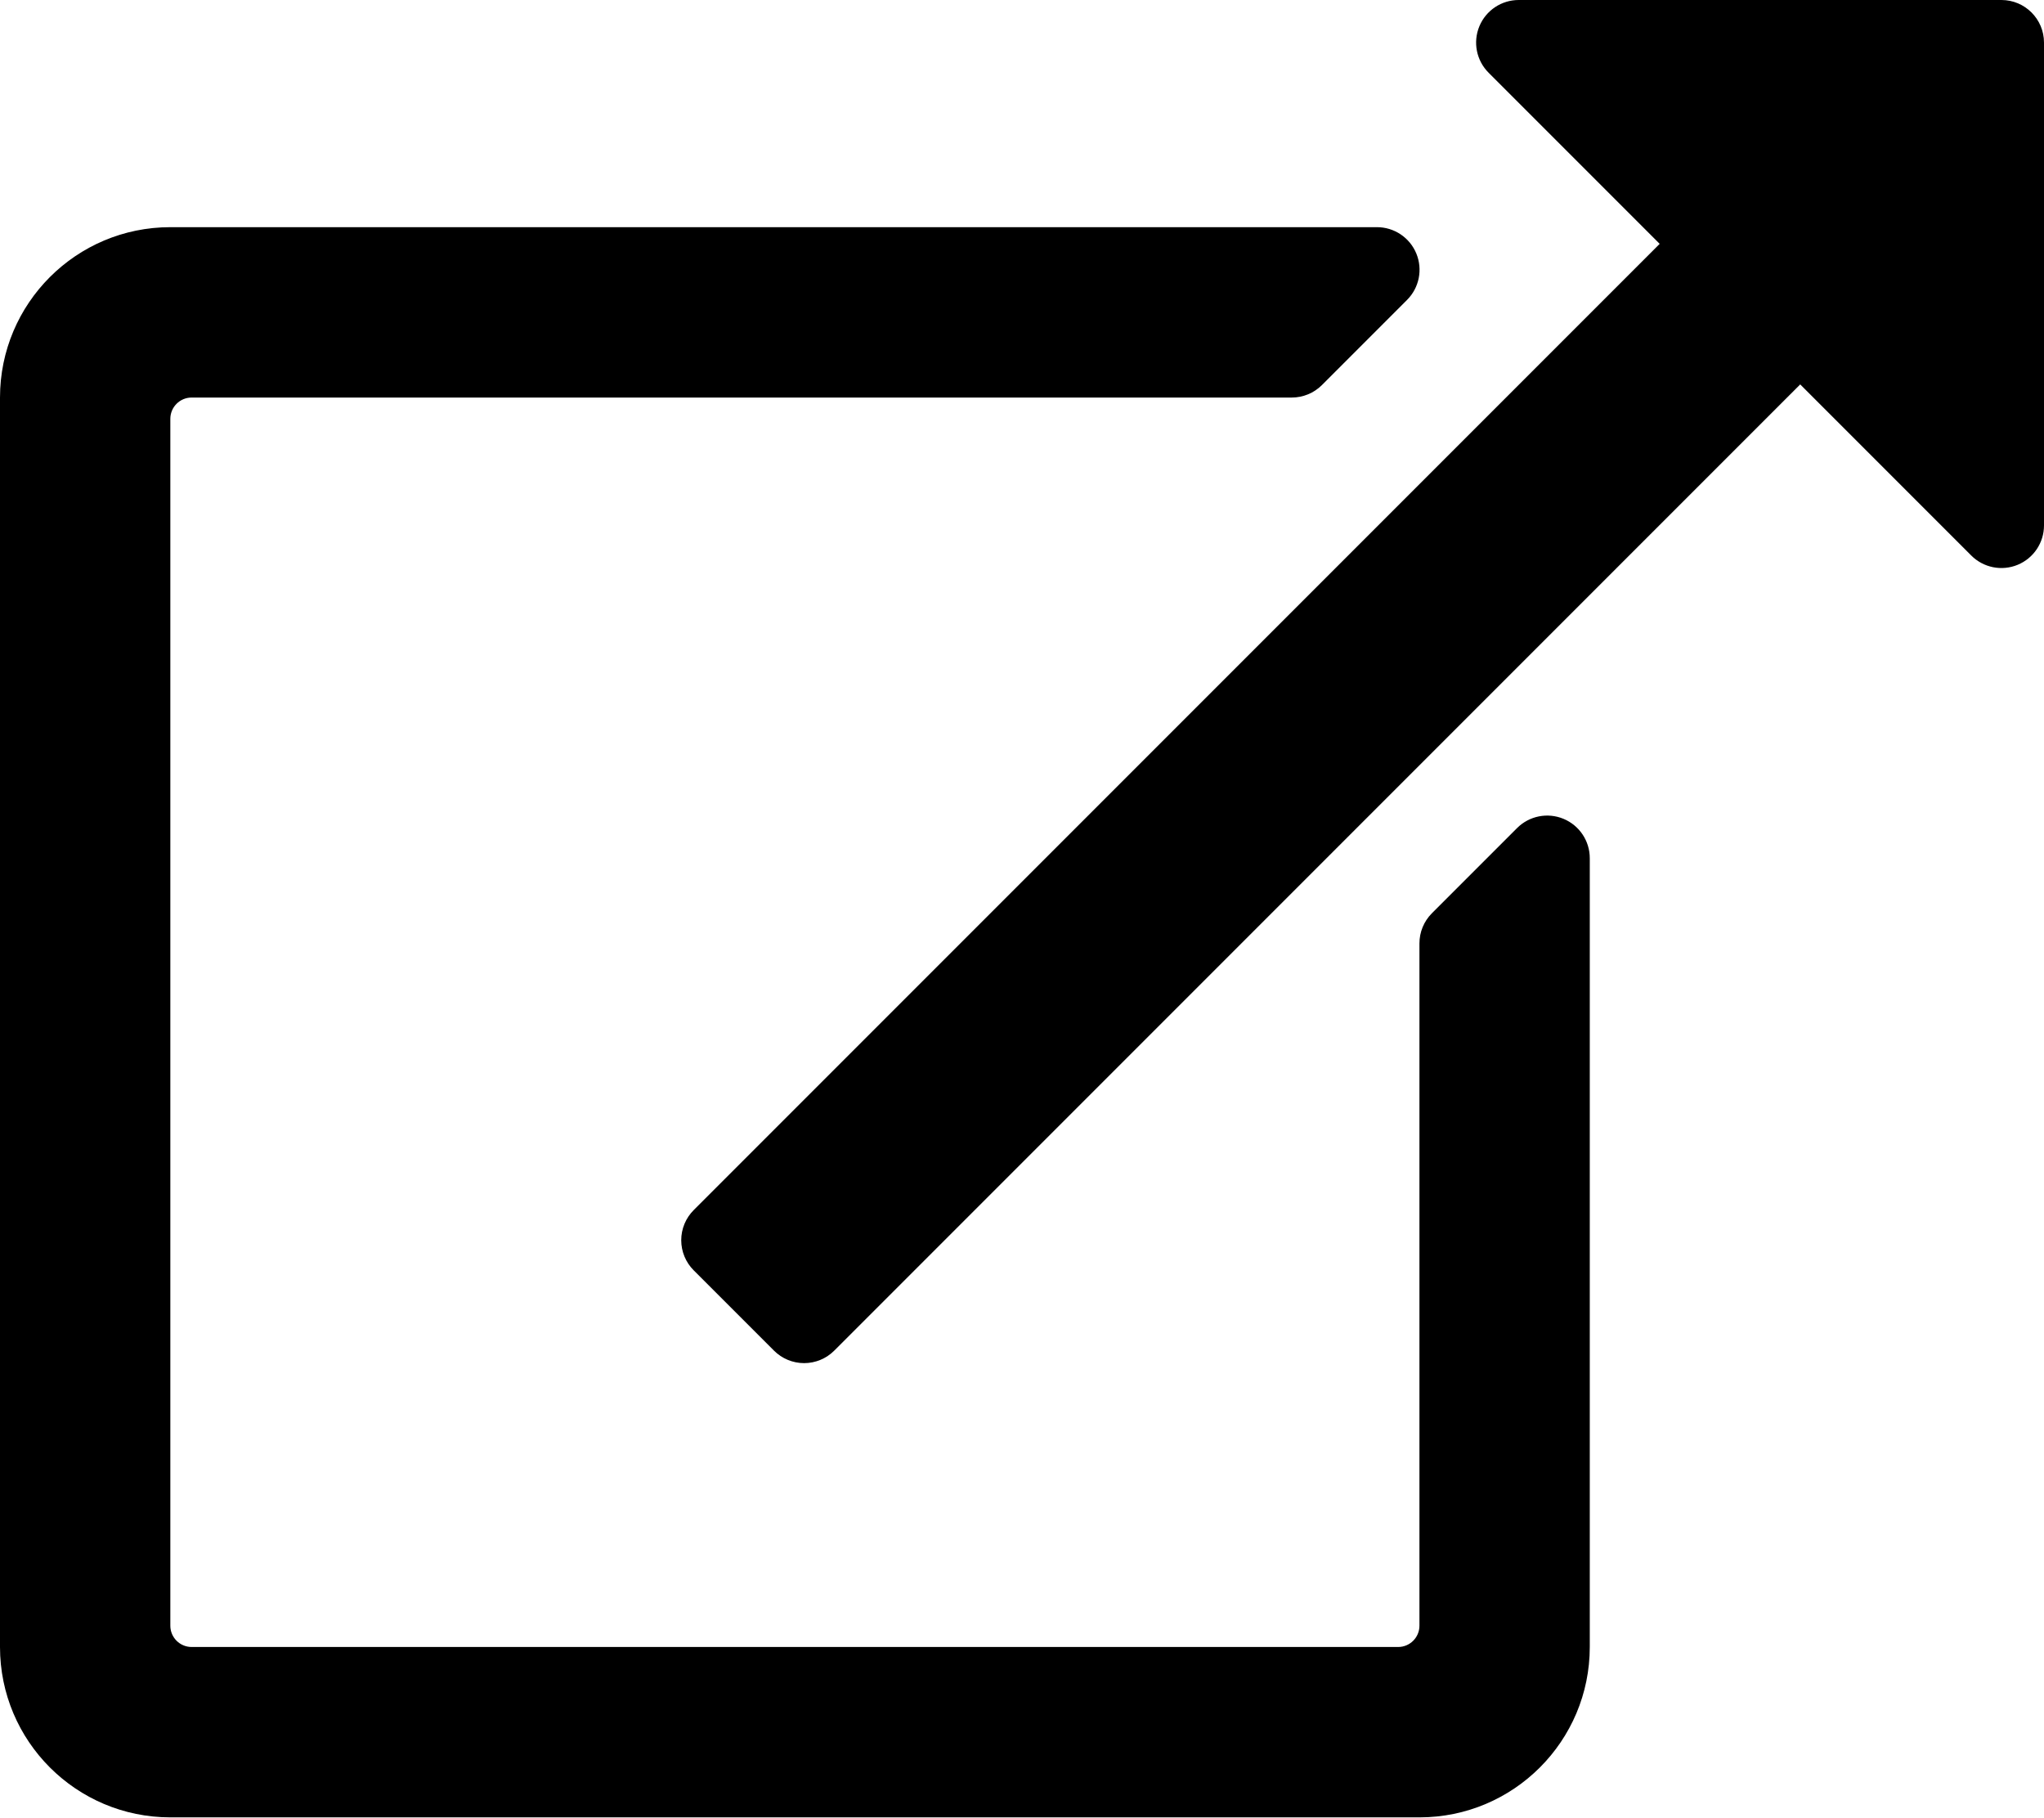
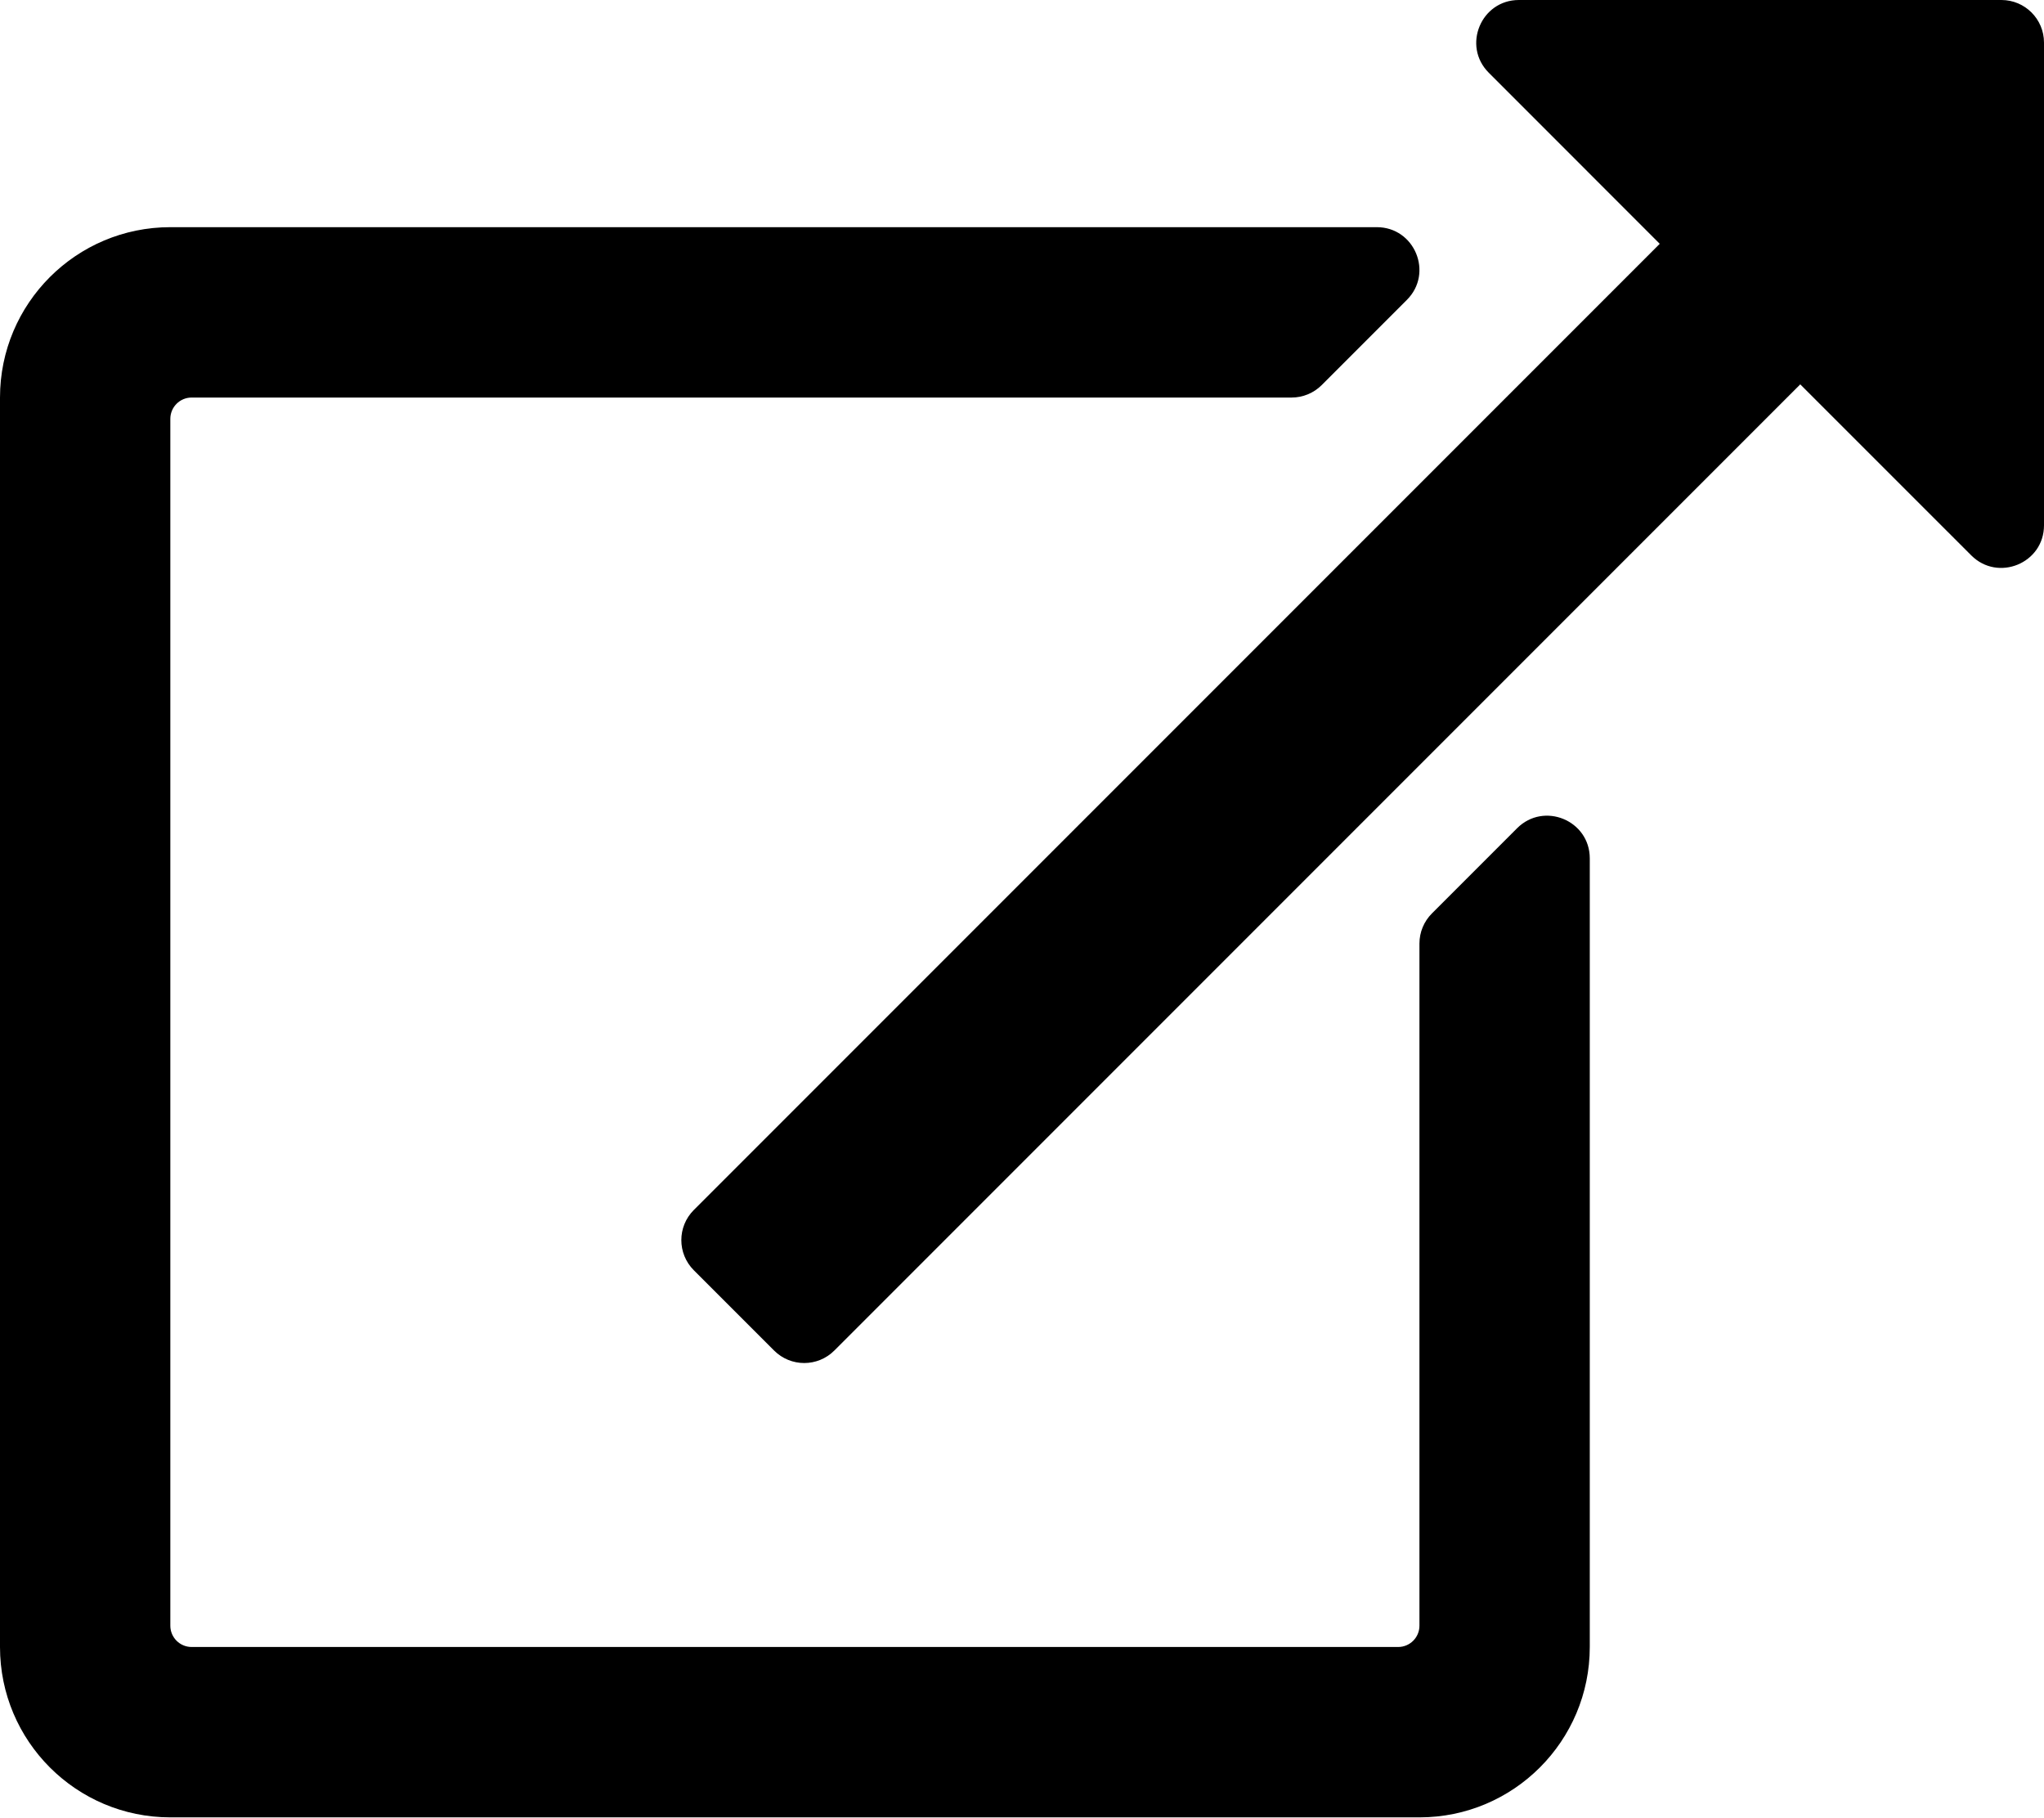
- <svg xmlns="http://www.w3.org/2000/svg" aria-hidden="true" data-prefix="far" data-icon="external-link-alt" class="external-link-alt-regular_svg__external-link-alt-regular_svg__svg-inline--fa external-link-alt-regular_svg__external-link-alt-regular_svg__fa-external-link-alt external-link-alt-regular_svg__external-link-alt-regular_svg__fa-w-18" viewBox="0 0 576 512">
-   <path fill="currentColor" d="M448 241.8V464a48 48 0 01-48 48H48a48 48 0 01-48-48V112a48 48 0 0148-48h340a12 12 0 018.5 20.5l-24 24a12 12 0 01-8.5 3.5H54a6 6 0 00-6 6v340a6 6 0 006 6h340a6 6 0 006-6V265.8a12 12 0 013.5-8.5l24-24a12 12 0 0120.5 8.5zM564 0H428a12 12 0 00-8.5 20.5l48.2 48.2-272.2 272.2a12 12 0 000 17l22.6 22.6a12 12 0 0017 0l272.2-272.2 48.2 48.2A12 12 0 00576 148V12a12 12 0 00-12-12z" />
+ <svg xmlns="http://www.w3.org/2000/svg" aria-hidden="true" focusable="false" data-prefix="far" data-icon="external-link-alt" class="svg-inline--fa fa-external-link-alt fa-w-18" role="img" viewBox="0 0 576 512">
+   <path fill="currentColor" d="M448 241.823V464c0 26.51-21.49 48-48 48H48c-26.51 0-48-21.49-48-48V112c0-26.51 21.49-48 48-48h339.976c10.691 0 16.045 12.926 8.485 20.485l-24 24a12.002 12.002 0 0 1-8.485 3.515H54a6 6 0 0 0-6 6v340a6 6 0 0 0 6 6h340a6 6 0 0 0 6-6V265.823c0-3.183 1.264-6.235 3.515-8.485l24-24c7.559-7.56 20.485-2.206 20.485 8.485zM564 0H428.015c-10.658 0-16.039 12.93-8.485 20.485l48.187 48.201-272.202 272.202c-4.686 4.686-4.686 12.284 0 16.971l22.627 22.627c4.687 4.686 12.285 4.686 16.971 0l272.201-272.201 48.201 48.192c7.513 7.513 20.485 2.235 20.485-8.485V12c0-6.627-5.373-12-12-12z" />
</svg>
